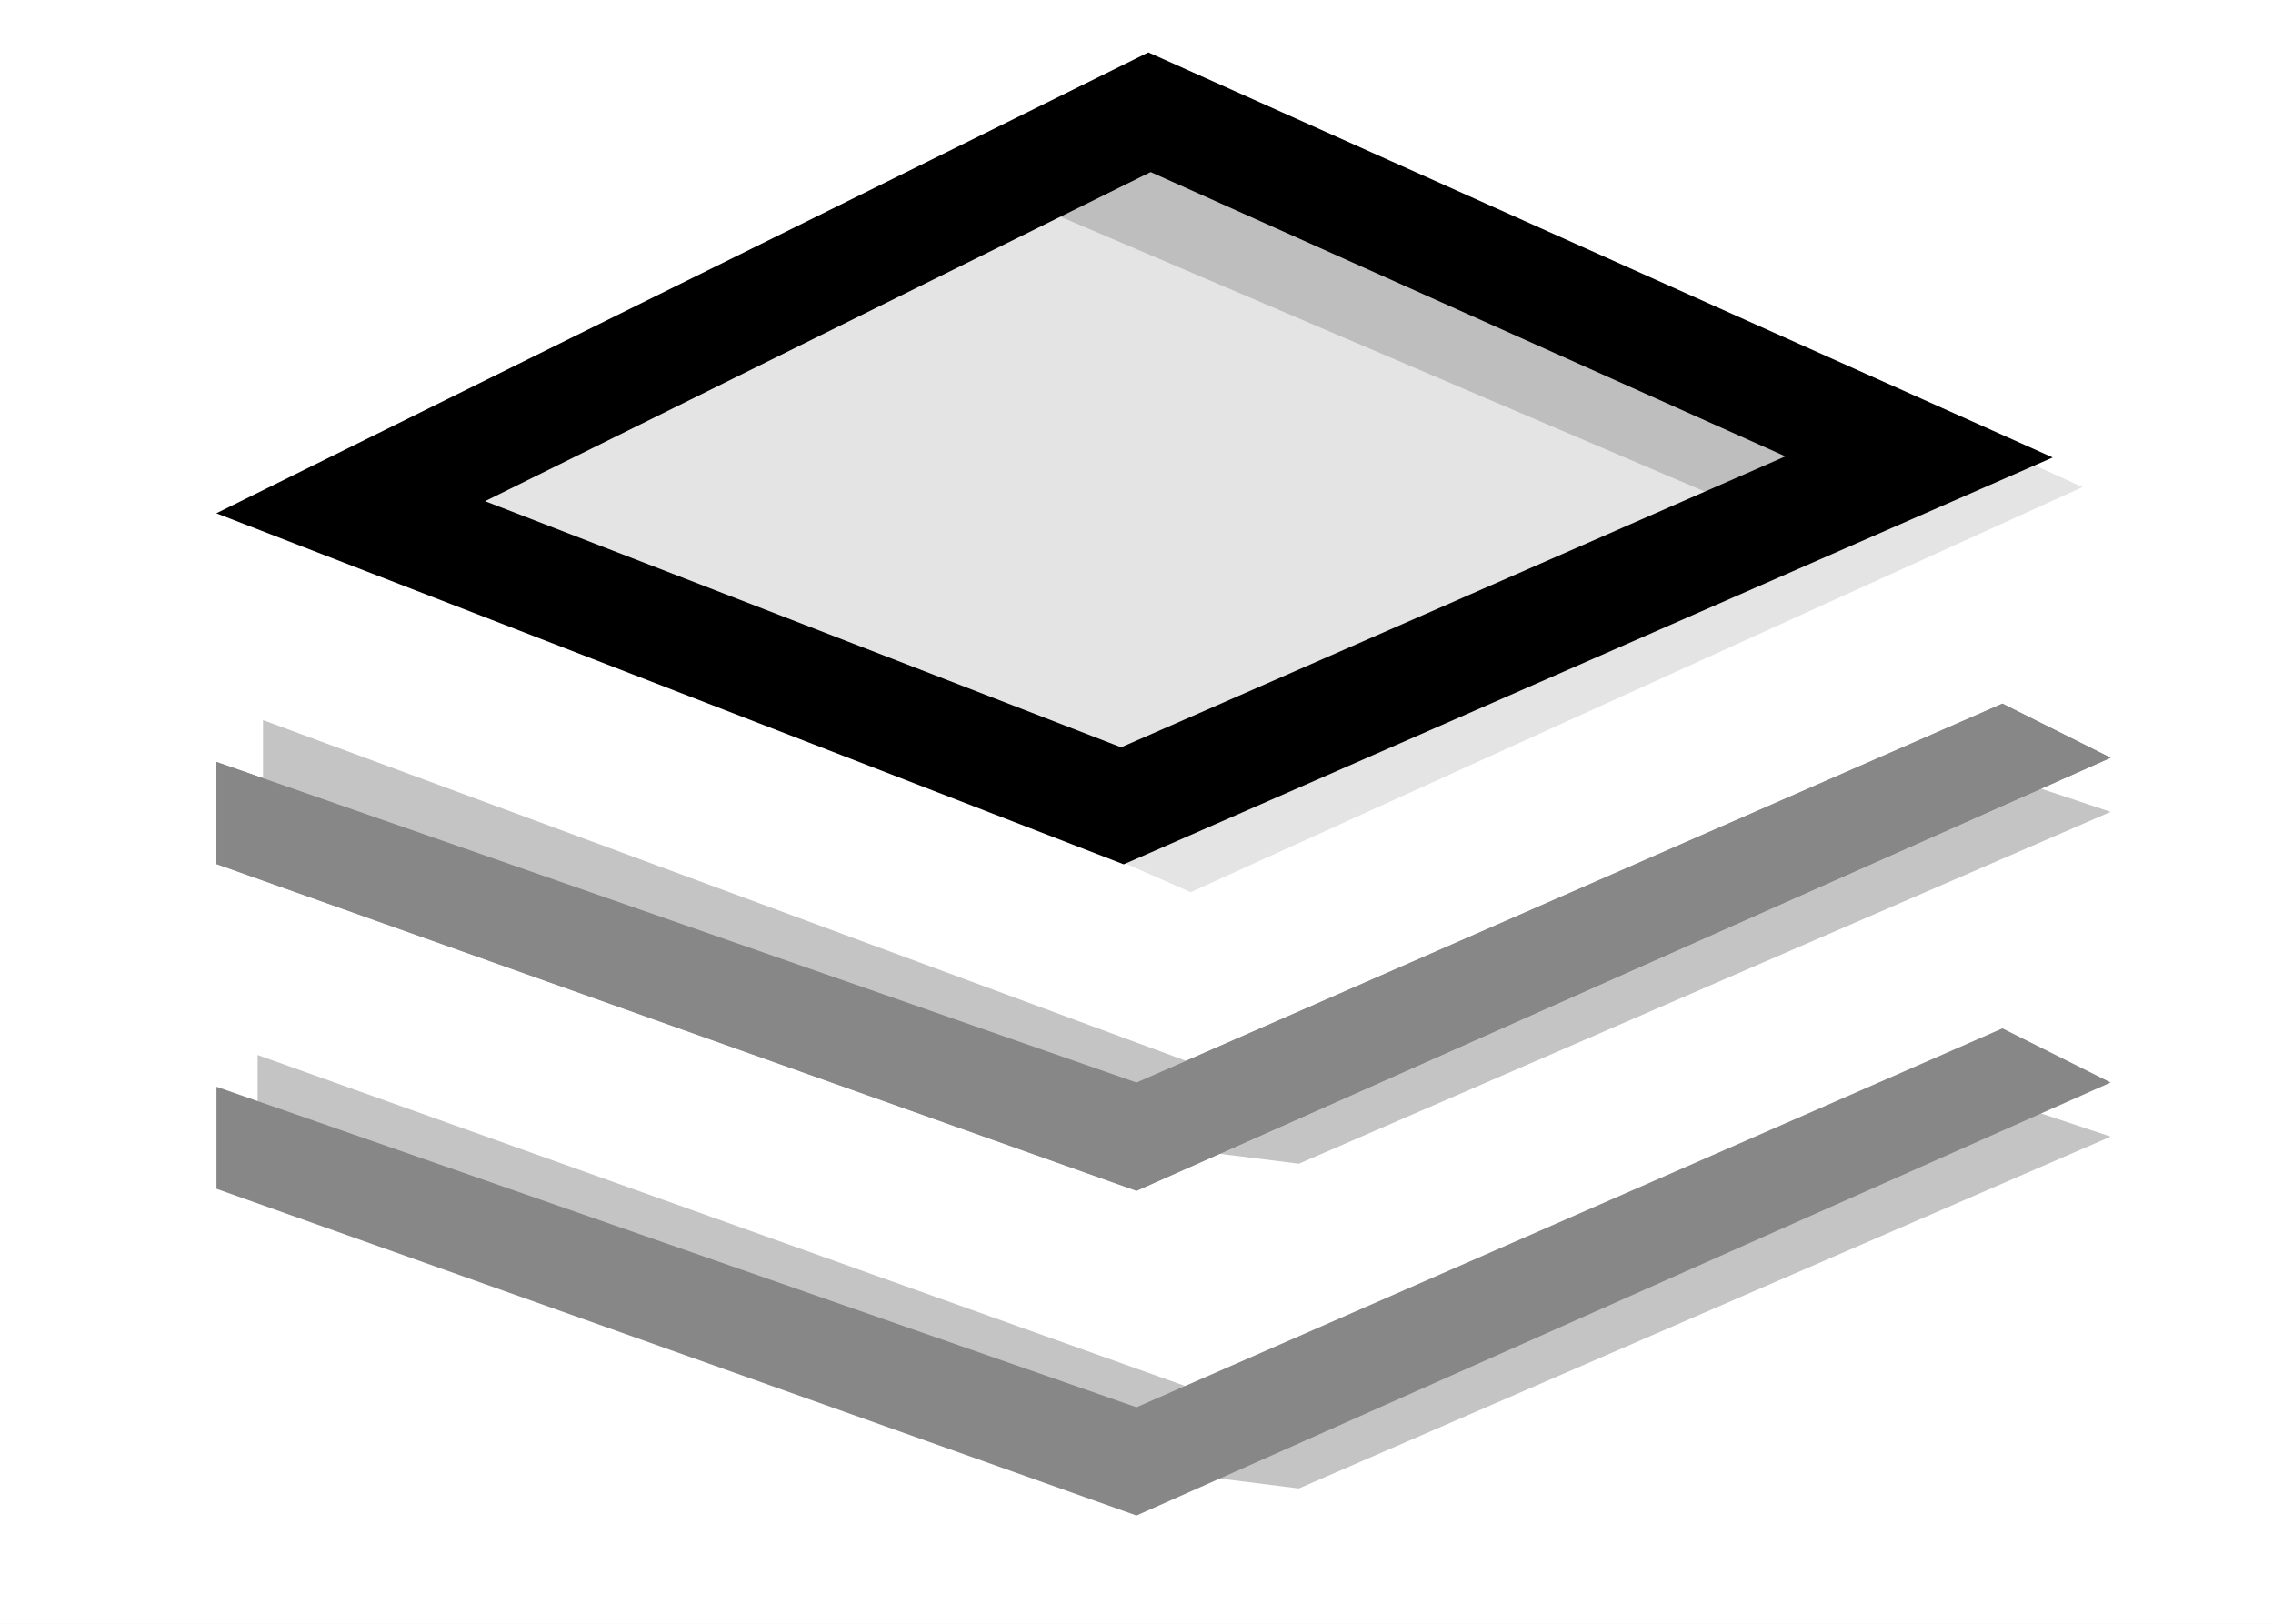
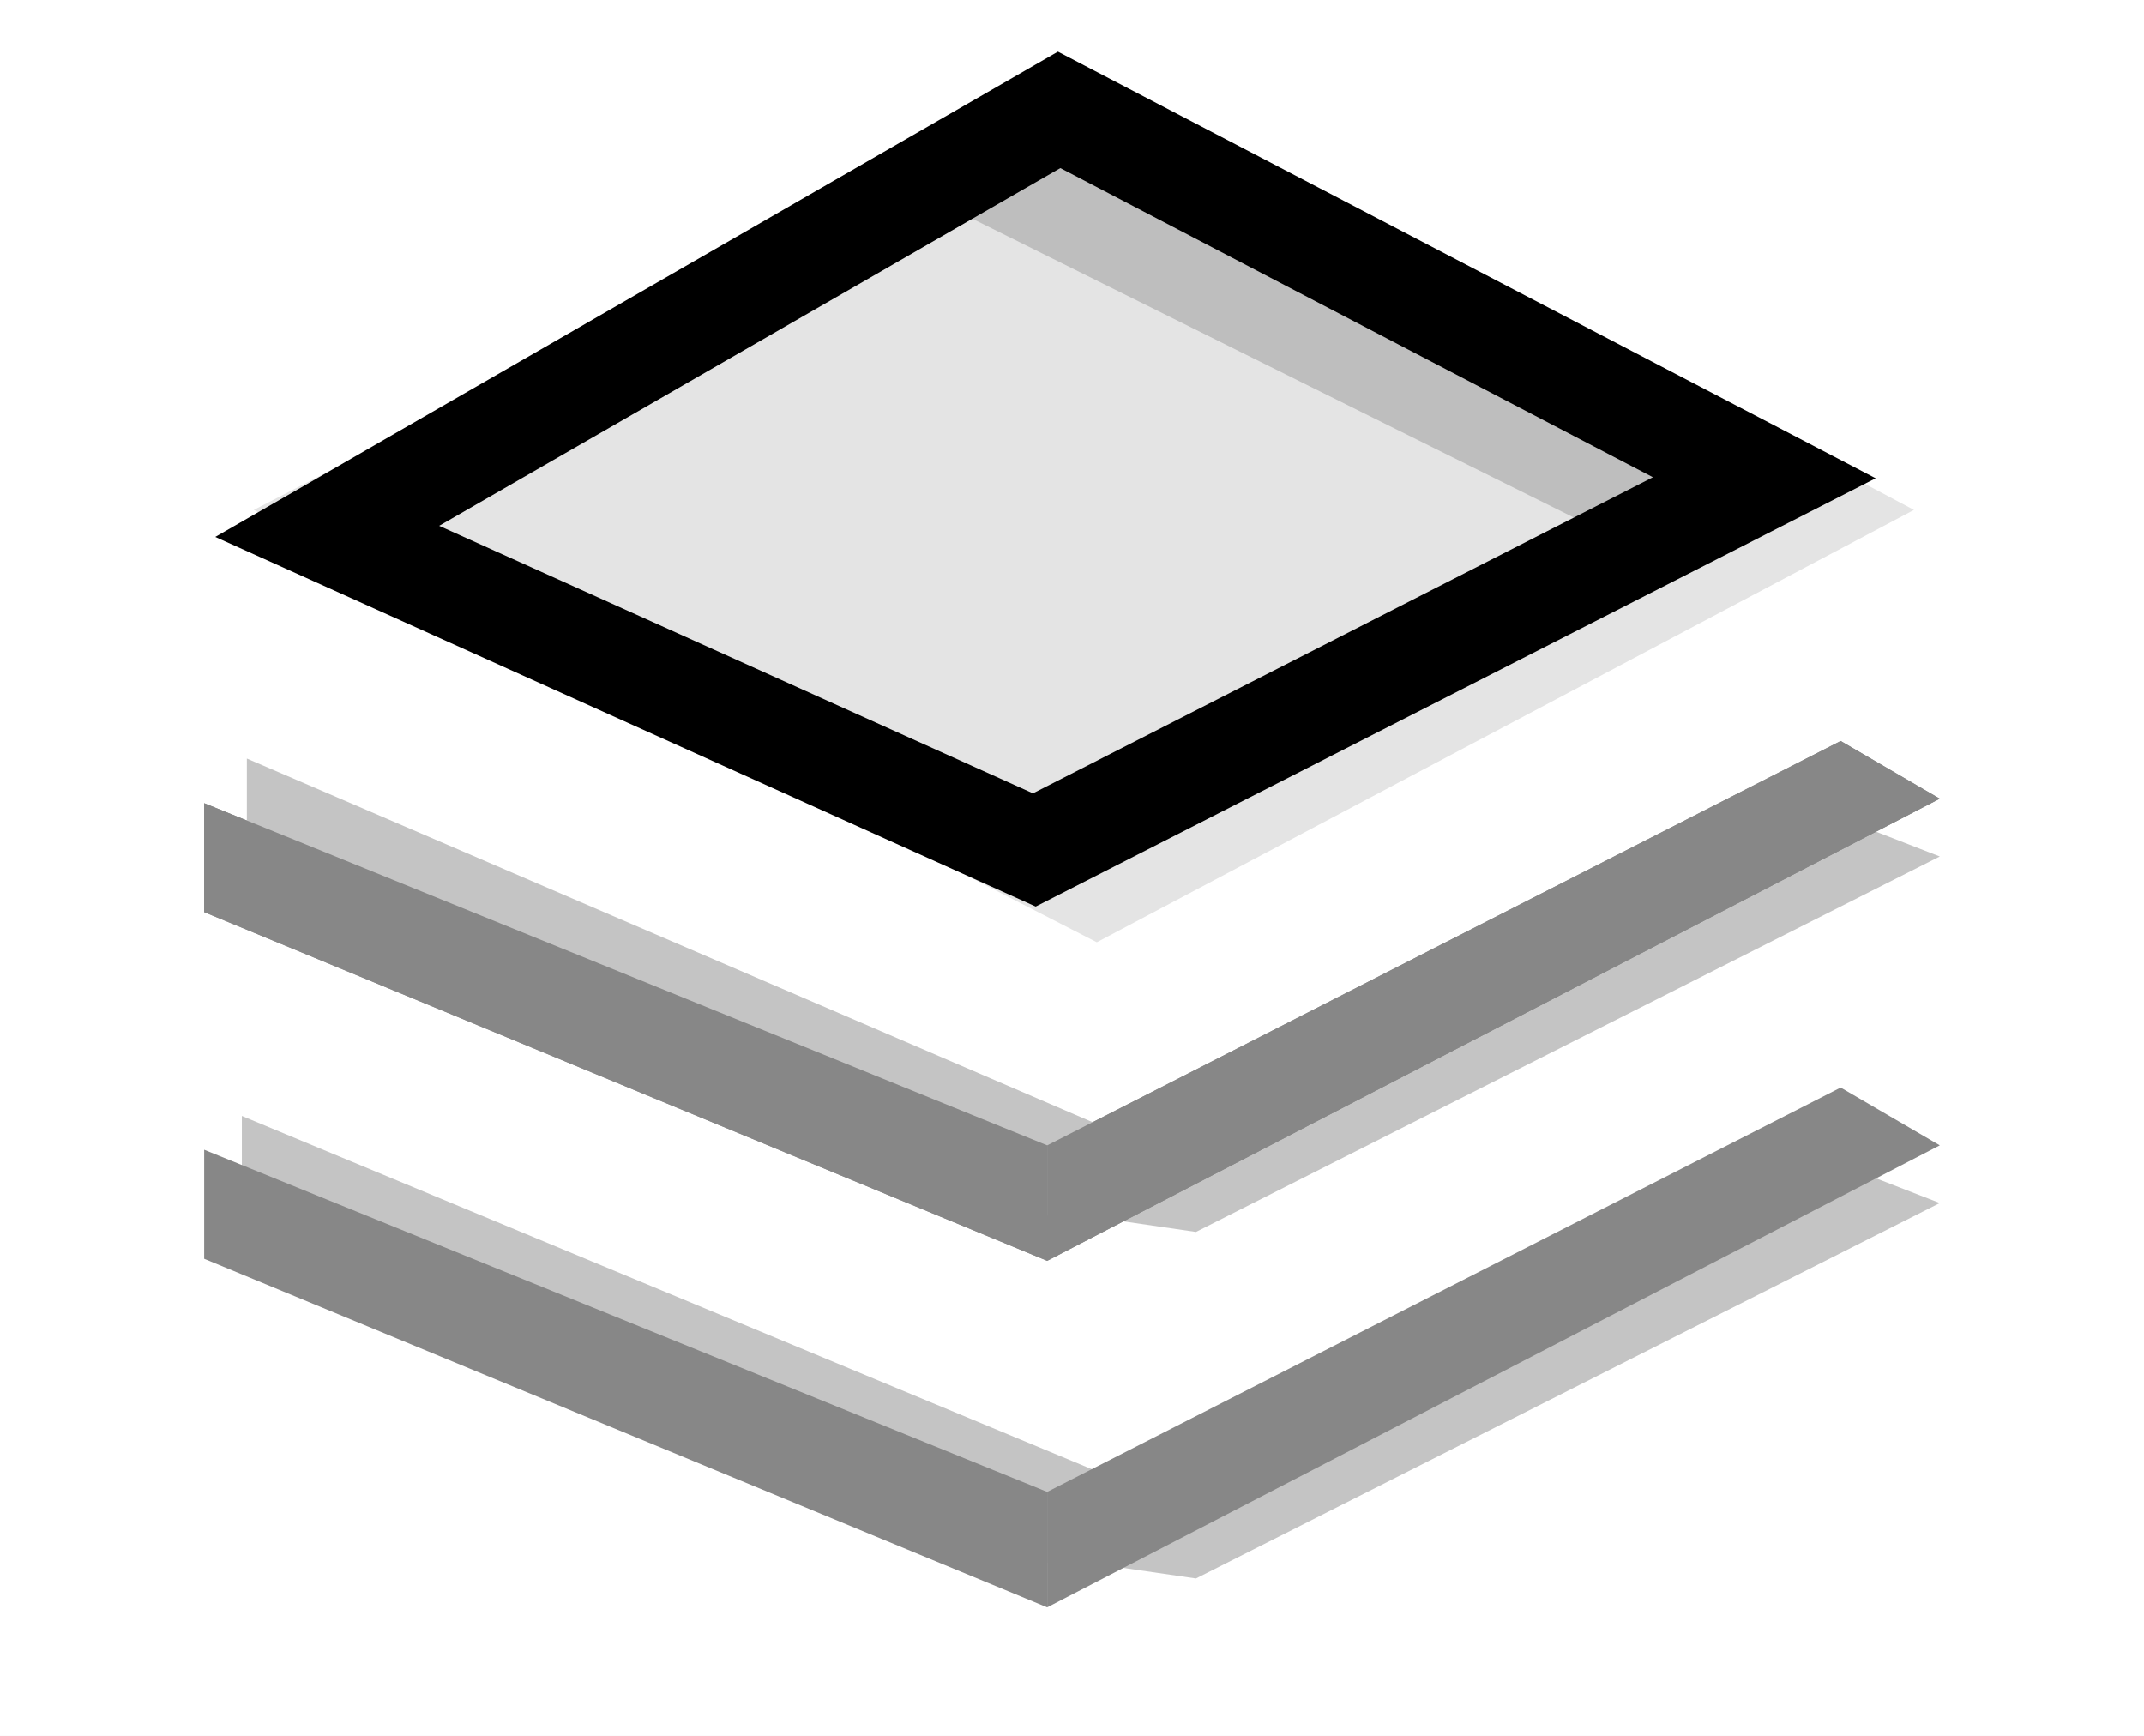
- <svg xmlns="http://www.w3.org/2000/svg" width="21" height="15" viewBox="0 0 21 15" fill="none">
-   <rect width="21" height="15" fill="white" />
-   <path d="M2.5 4.5L11 0.742L19.24 4.5L11 8.242L2.5 4.5Z" fill="#E4E4E4" />
-   <path d="M9.86 1.102L17.86 4.602L16.36 4.801L8.86 1.602L9.86 1.102Z" fill="#BEBEBE" />
-   <path d="M10.37 7.444L3.24 4.686L10.62 1.037L17.73 4.221L10.37 7.444Z" stroke="black" />
-   <path d="M10 10.5L18 7L19.5 7.5L12 10.75L10 10.5Z" fill="#C4C4C4" />
-   <path d="M2 7.039L10.5 10V11L2 7.982V7.039Z" fill="#878787" />
-   <path d="M10.5 10L18.5 6.5L19.5 7L10.5 11V10Z" fill="#878787" />
-   <path d="M2.43 6.652L11.5 10L10.43 10.652L2.43 7.65V6.652Z" fill="#C4C4C4" />
-   <path d="M2 7.039L10.5 10V11L2 7.982V7.039Z" fill="#878787" />
-   <path d="M10.5 10L18.5 6.5L19.5 7L10.5 11V10Z" fill="#878787" />
-   <path d="M10 13.5L18 10L19.5 10.5L12 13.75L10 13.5Z" fill="#C4C4C4" />
-   <path d="M2.38 9.746L11.5 13L10.88 13.746L2.38 10.746V9.746Z" fill="#C4C4C4" />
-   <path d="M2 10.039L10.5 13V14L2 10.982V10.039Z" fill="#878787" />
-   <path d="M10.5 13L18.5 9.5L19.5 10L10.5 14V13Z" fill="#878787" />
+ <svg xmlns="http://www.w3.org/2000/svg" width="21" height="17" viewBox="0 0 21 17" fill="none">
+   <rect width="21" height="17" fill="white" />
+   <path d="M2.486 4.994L10.743 0.742L18.747 4.994L10.743 9.228L2.486 4.994Z" fill="#E4E4E4" />
+   <path d="M9.635 1.149L17.407 5.109L15.95 5.334L8.664 1.715L9.635 1.149Z" fill="#BEBEBE" />
+   <path d="M10.131 8.324L3.205 5.204L10.374 1.076L17.281 4.679L10.131 8.324Z" stroke="black" />
+   <path d="M9.771 11.782L17.543 7.822L19 8.388L11.714 12.065L9.771 11.782Z" fill="#C4C4C4" />
+   <path d="M2 7.866L10.257 11.217V12.348L2 8.933V7.866Z" fill="#878787" />
+   <path d="M10.257 11.217L18.029 7.257L19 7.822L10.257 12.348V11.217Z" fill="#878787" />
+   <path d="M2.418 7.429L11.229 11.217L10.189 11.955L2.418 8.558V7.429Z" fill="#C4C4C4" />
+   <path d="M2 7.866L10.257 11.217V12.348L2 8.933V7.866Z" fill="#878787" />
+   <path d="M10.257 11.217L18.029 7.257L19 7.822L10.257 12.348V11.217Z" fill="#878787" />
+   <path d="M9.771 15.177L17.543 11.217L19 11.782L11.714 15.459L9.771 15.177Z" fill="#C4C4C4" />
+   <path d="M2.369 10.929L11.229 14.611L10.626 15.455L2.369 12.061V10.929Z" fill="#C4C4C4" />
+   <path d="M2 11.26L10.257 14.611V15.742L2 12.328V11.26Z" fill="#878787" />
+   <path d="M10.257 14.611L18.029 10.651L19 11.217L10.257 15.742V14.611Z" fill="#878787" />
</svg>
